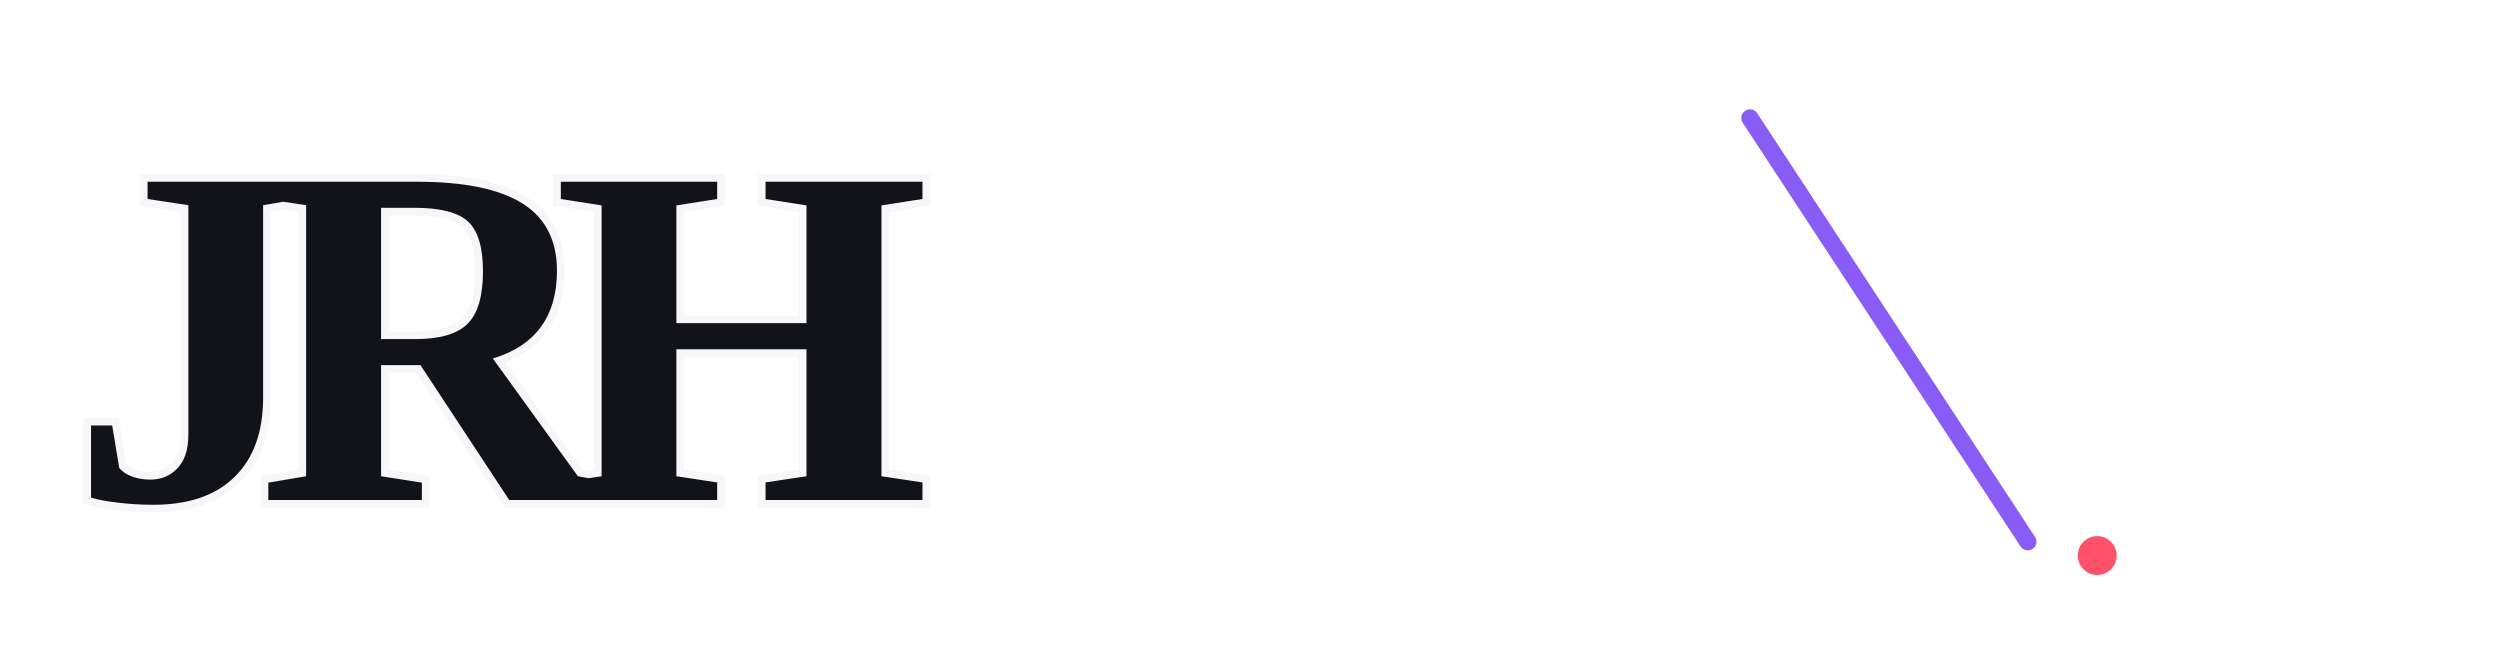
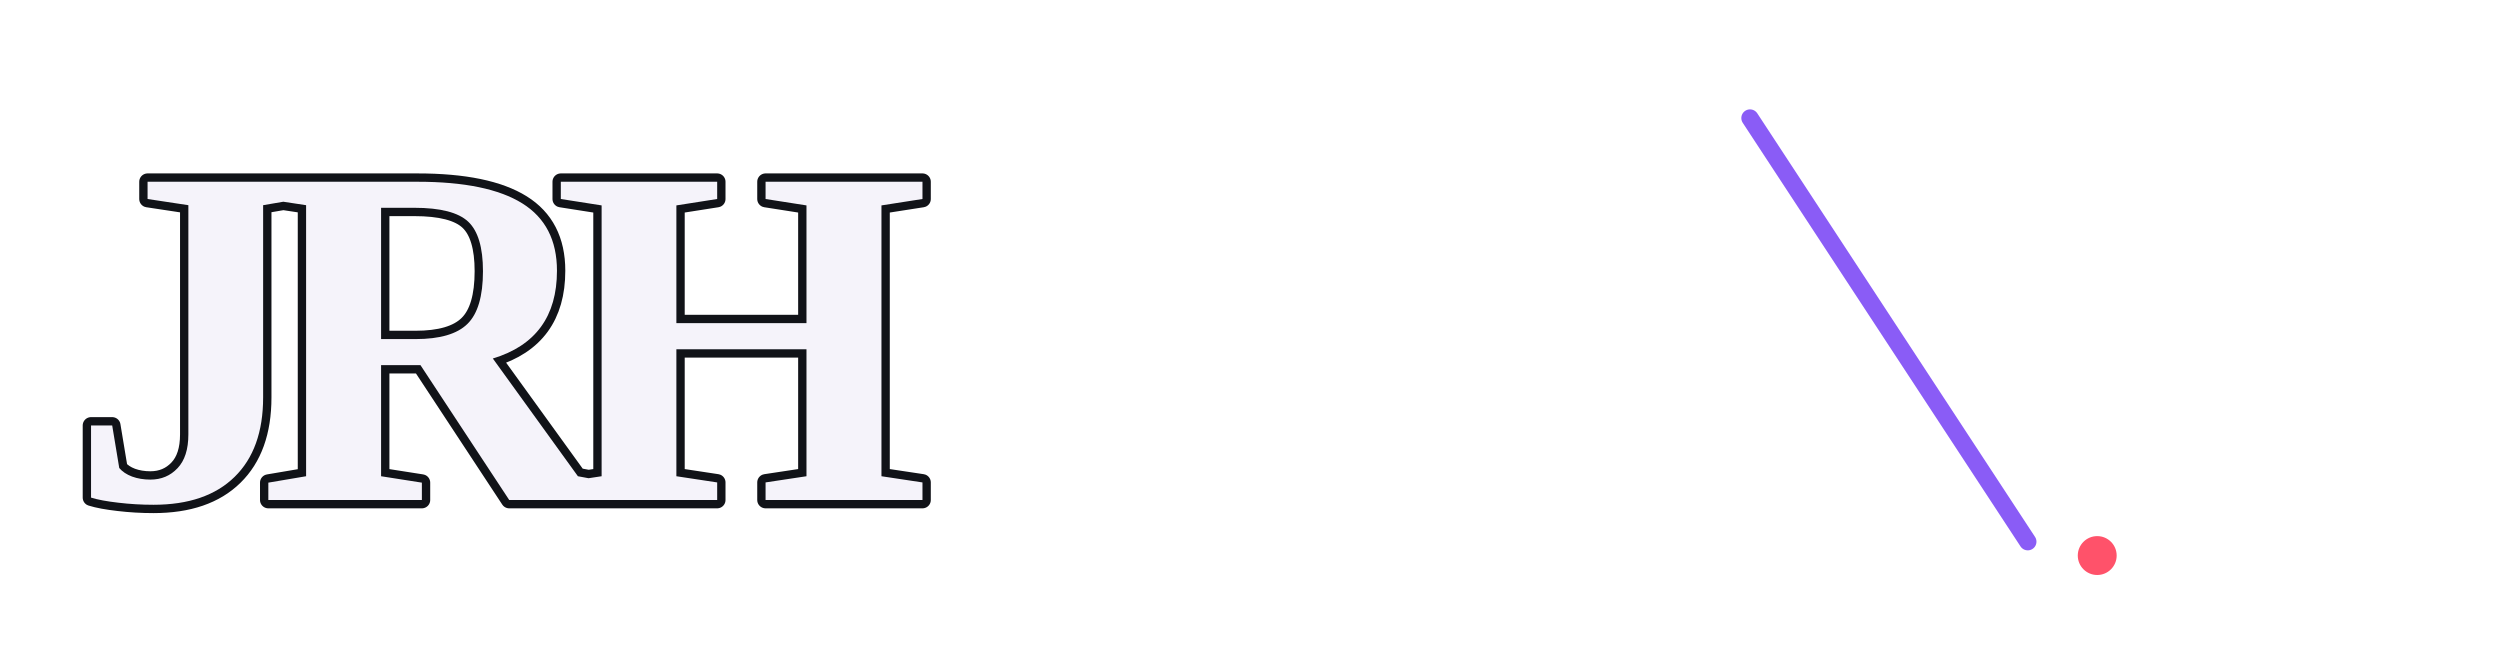
<svg xmlns="http://www.w3.org/2000/svg" viewBox="0 0 360 96" role="img" aria-labelledby="title">
-   <defs>
-     <linearGradient id="edge" x1="0" y1="0" x2="1" y2="0">
-       <stop offset="0" stop-color="#111318" />
-       <stop offset=".5" stop-color="#111318" />
-       <stop offset="1" stop-color="#111318" />
-     </linearGradient>
-   </defs>
-   <g fill="#111318" stroke="#f7f7fa" stroke-width="2.2" paint-order="stroke">
+   <g fill="#f5f3fa" stroke="#111318" stroke-width="2.4" paint-order="stroke" stroke-linejoin="round">
    <text x="10" y="72" font-family="Georgia, 'Times New Roman', serif" font-size="70" font-weight="700" letter-spacing="-8">JRH</text>
  </g>
  <path d="M252 17 L292 78" fill="none" stroke="#8a5cf6" stroke-width="2.5" stroke-linecap="round" />
  <circle cx="302" cy="80" r="2.8" fill="#ff526a" />
</svg>
